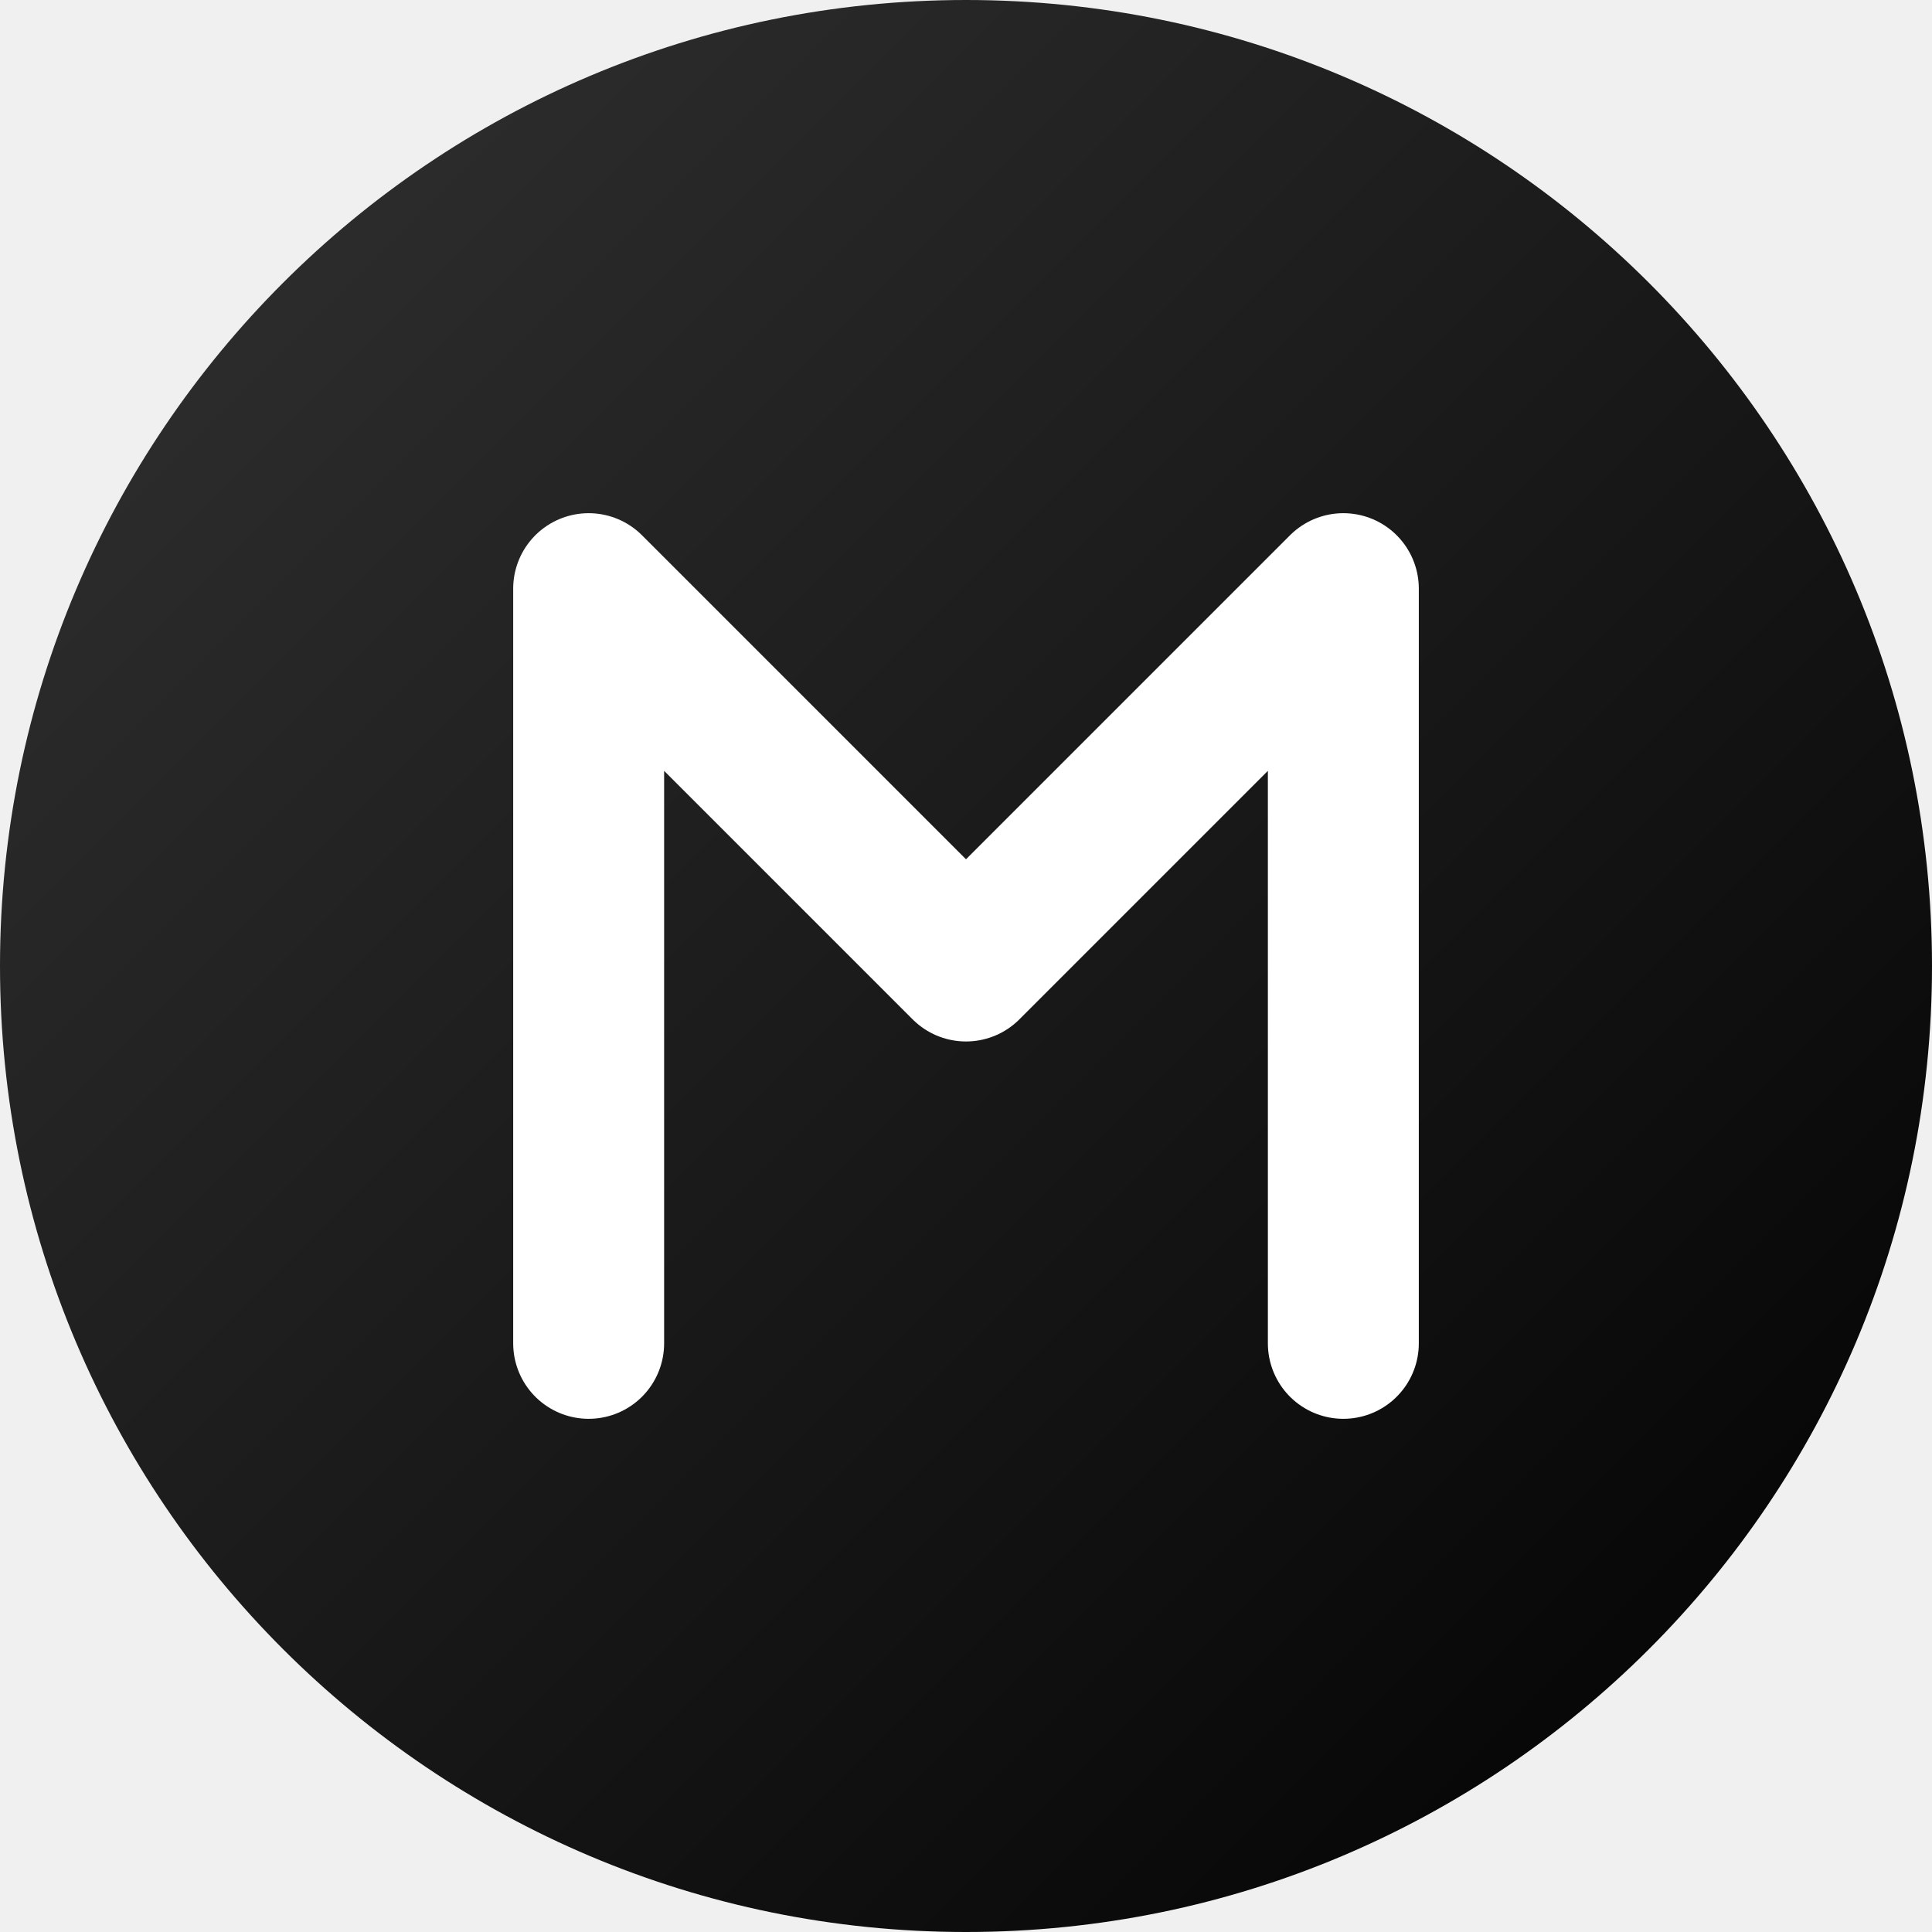
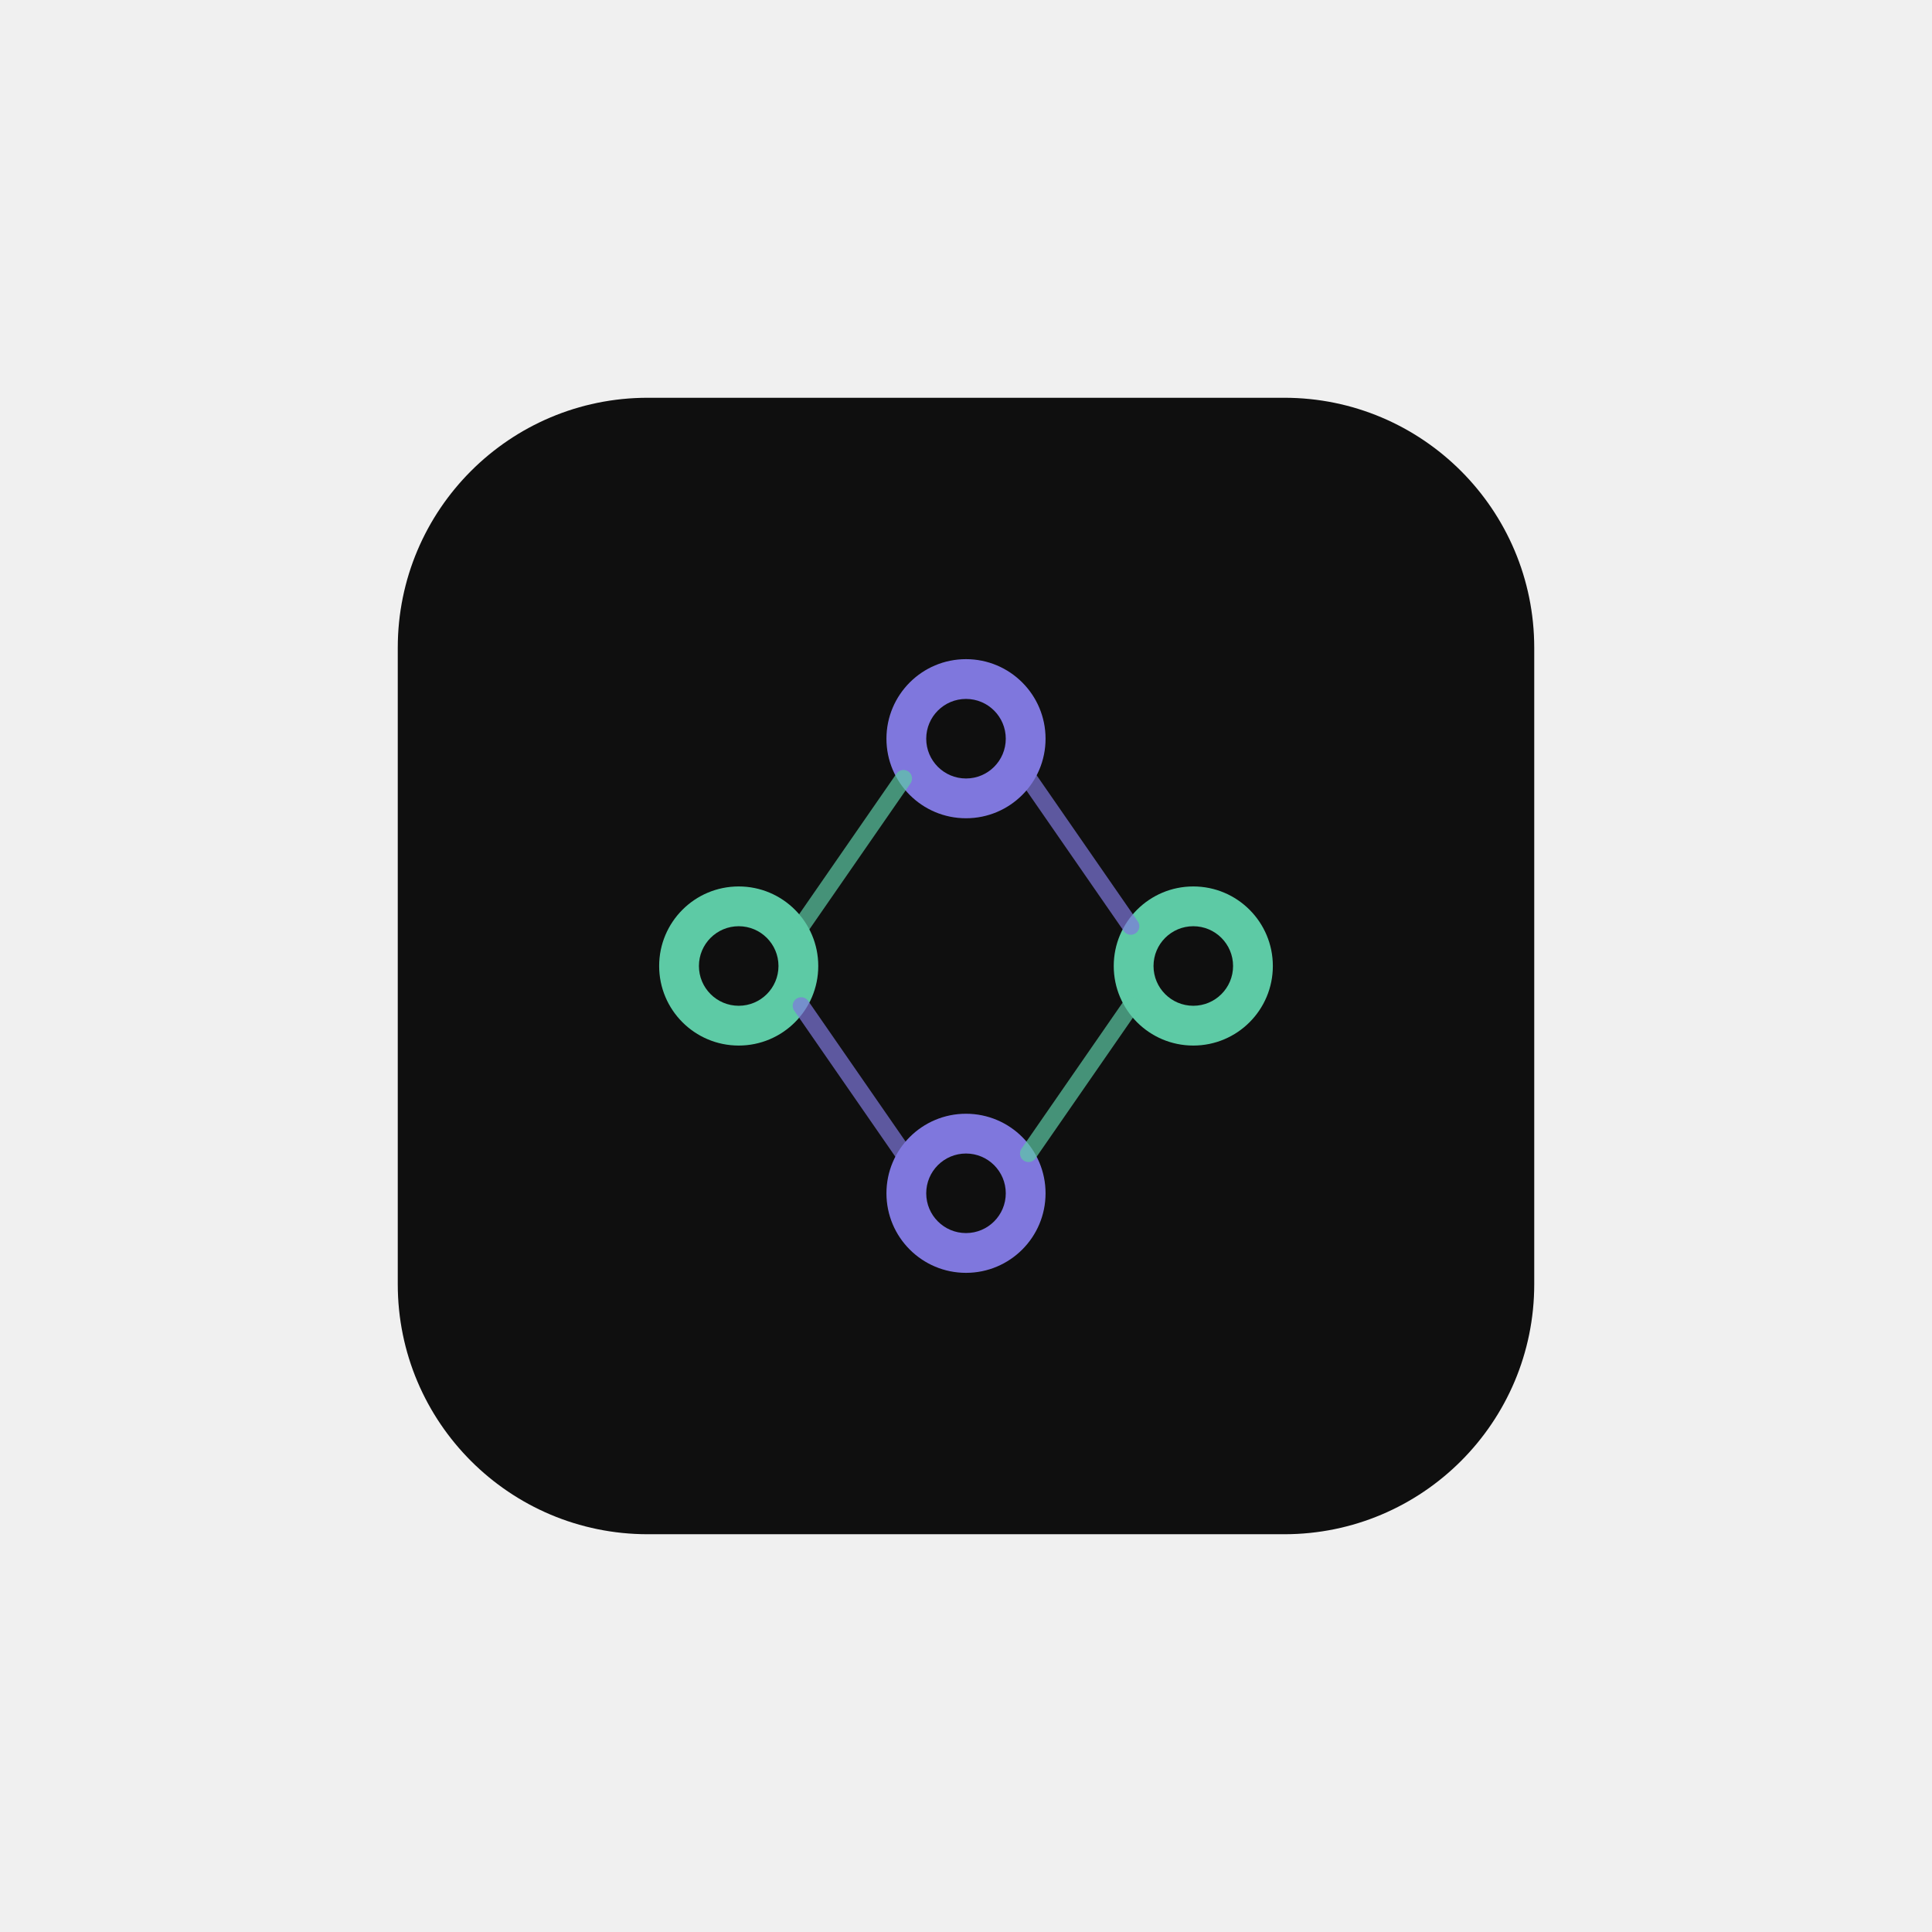
- <svg xmlns="http://www.w3.org/2000/svg" viewBox="0 0 512 512">
-   <defs>
-     <linearGradient id="grad1" x1="0%" y1="0%" x2="100%" y2="100%">
-       <stop offset="0%" style="stop-color:#333333;stop-opacity:1" />
-       <stop offset="100%" style="stop-color:#000000;stop-opacity:1" />
-     </linearGradient>
-   </defs>
-   <circle cx="256" cy="256" r="256" fill="url(#grad1)" />
-   <path d="M156 356 V 156 L 256 256 L 356 156 V 356" stroke="white" stroke-width="40" fill="none" stroke-linecap="round" stroke-linejoin="round" />
+ <svg xmlns="http://www.w3.org/2000/svg" viewBox="0 0 680 680">
+   <rect x="140" y="140" width="400" height="400" rx="88" fill="#0f0f0f" />
+   <circle cx="260" cy="340" r="28" fill="#5DCAA5" />
+   <circle cx="340" cy="260" r="28" fill="#7F77DD" />
+   <circle cx="420" cy="340" r="28" fill="#5DCAA5" />
+   <circle cx="340" cy="420" r="28" fill="#7F77DD" />
+   <line x1="282" y1="326" x2="318" y2="274" stroke="#5DCAA5" stroke-width="6" stroke-linecap="round" opacity="0.7" />
+   <line x1="362" y1="274" x2="398" y2="326" stroke="#7F77DD" stroke-width="6" stroke-linecap="round" opacity="0.7" />
+   <line x1="398" y1="354" x2="362" y2="406" stroke="#5DCAA5" stroke-width="6" stroke-linecap="round" opacity="0.7" />
+   <line x1="282" y1="354" x2="318" y2="406" stroke="#7F77DD" stroke-width="6" stroke-linecap="round" opacity="0.7" />
+   <circle cx="260" cy="340" r="14" fill="#0f0f0f" />
+   <circle cx="340" cy="260" r="14" fill="#0f0f0f" />
+   <circle cx="420" cy="340" r="14" fill="#0f0f0f" />
+   <circle cx="340" cy="420" r="14" fill="#0f0f0f" />
</svg>
